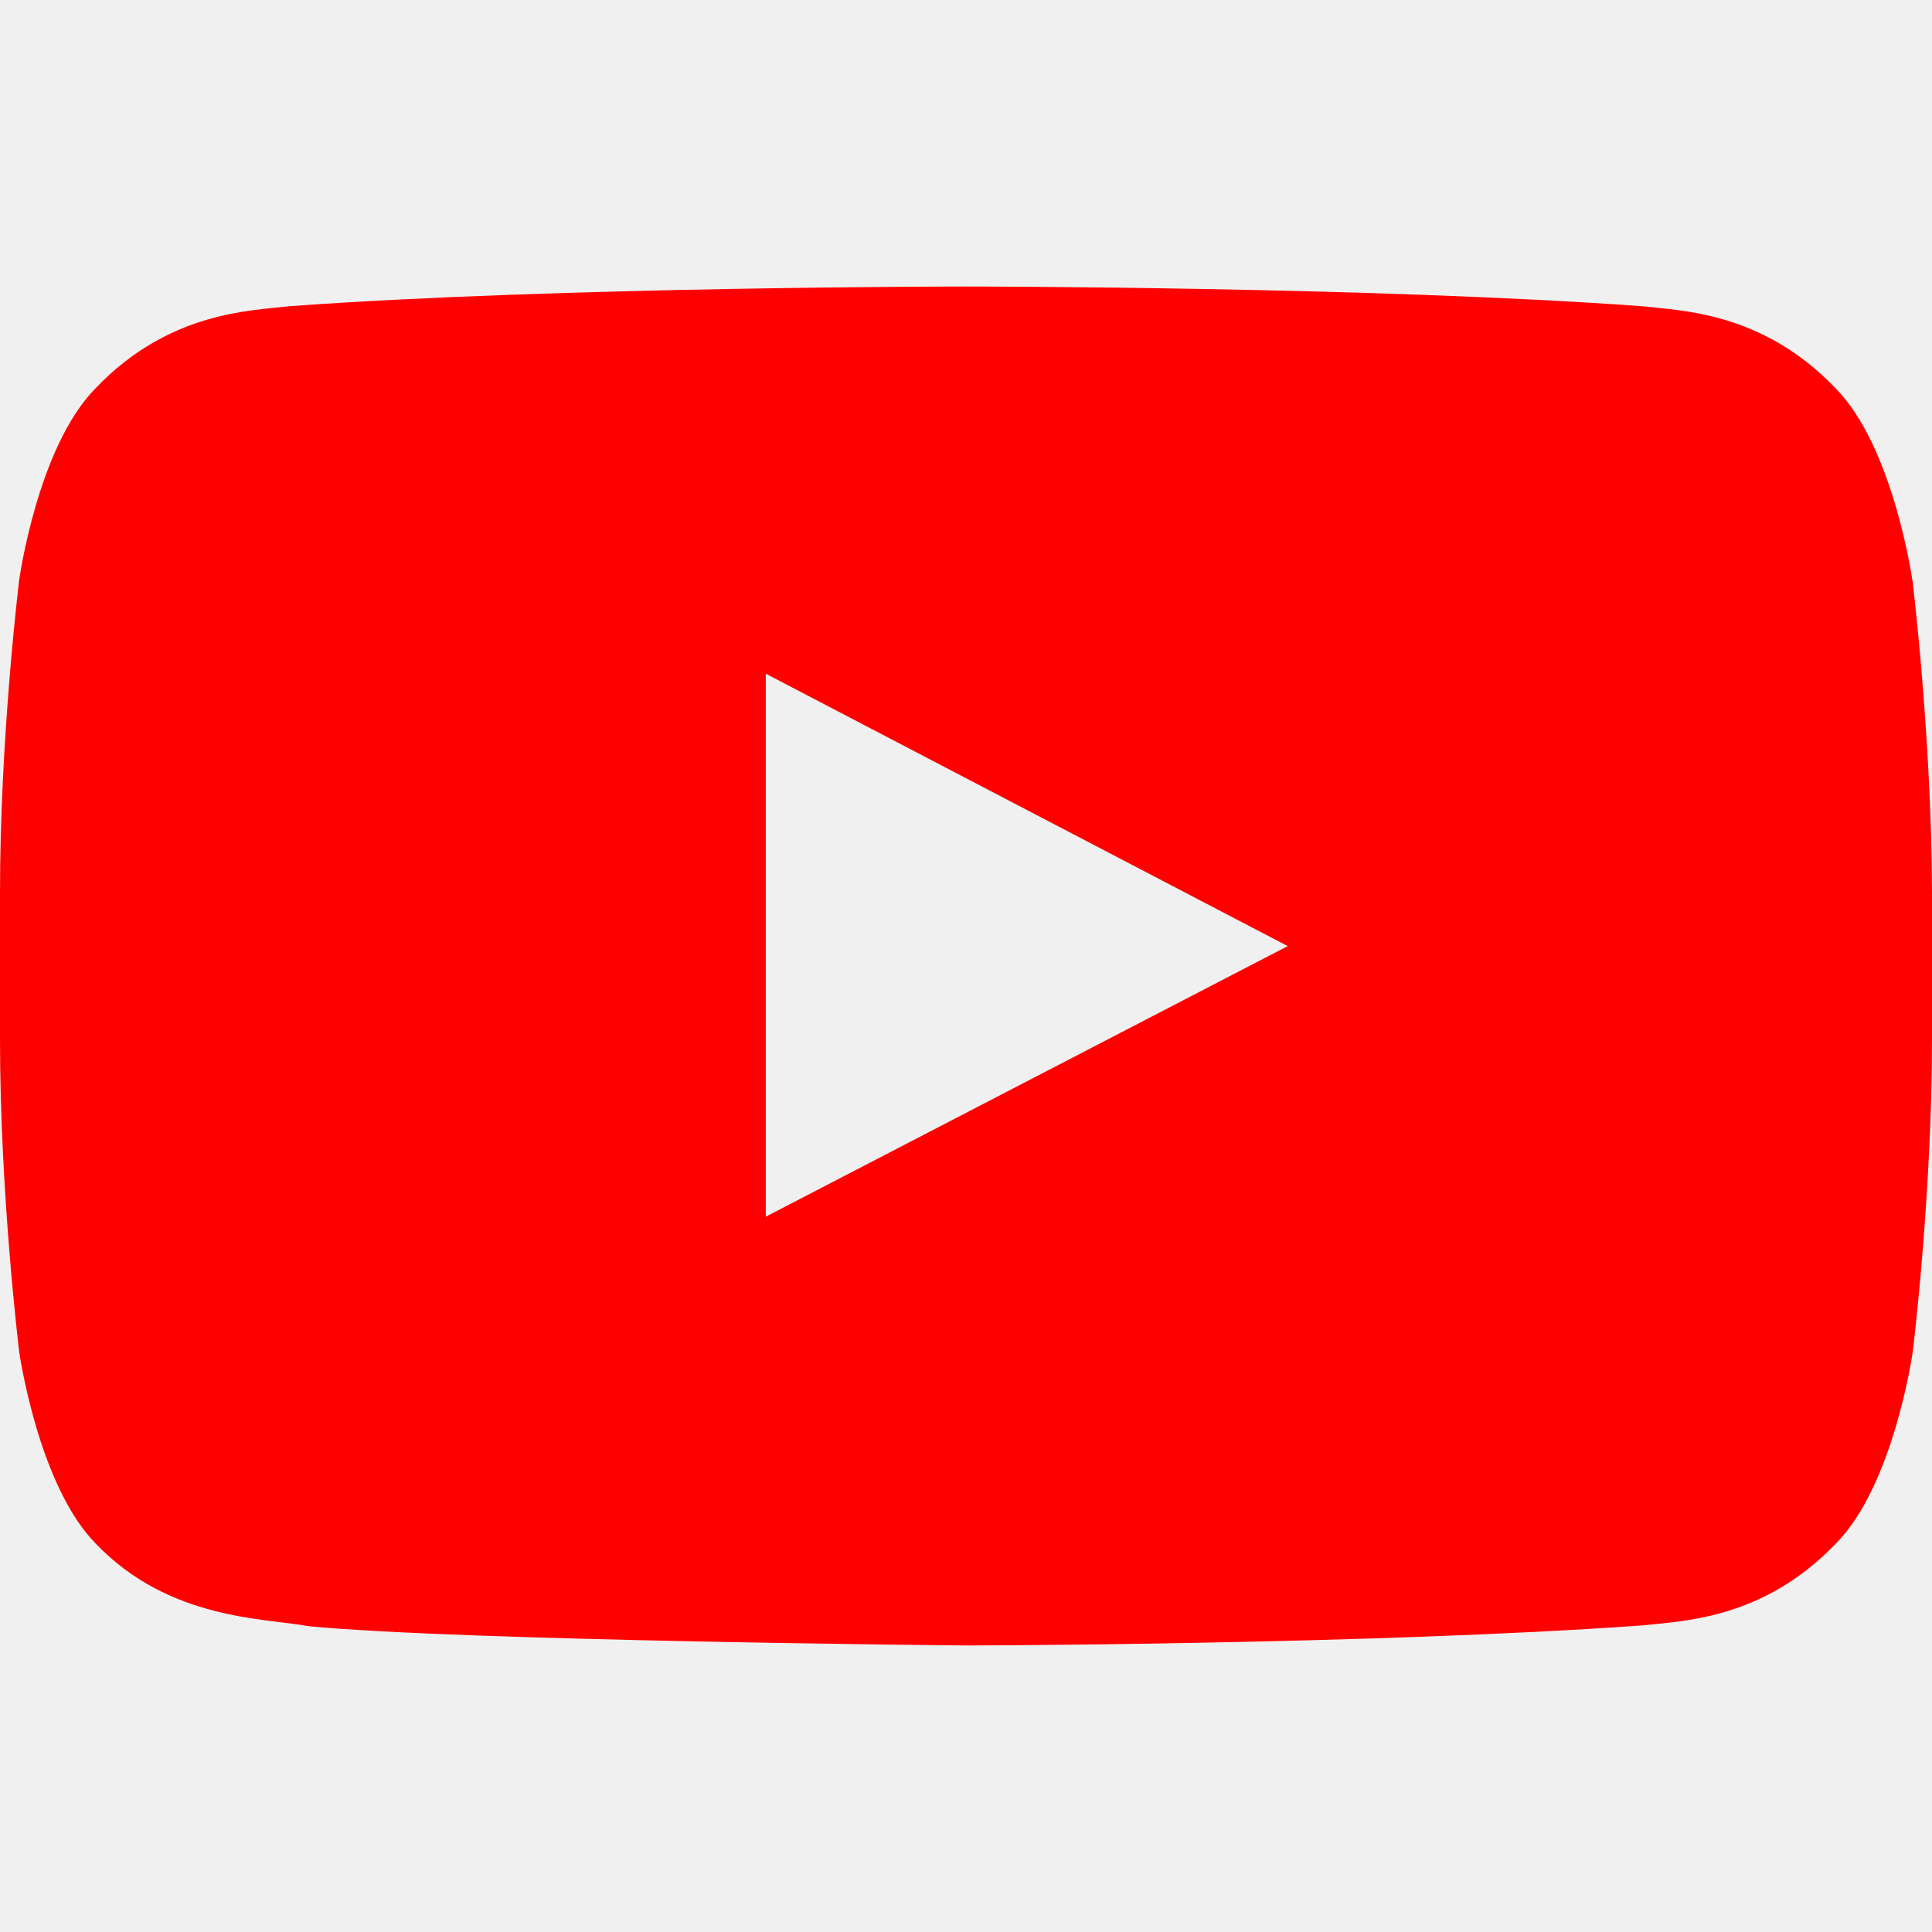
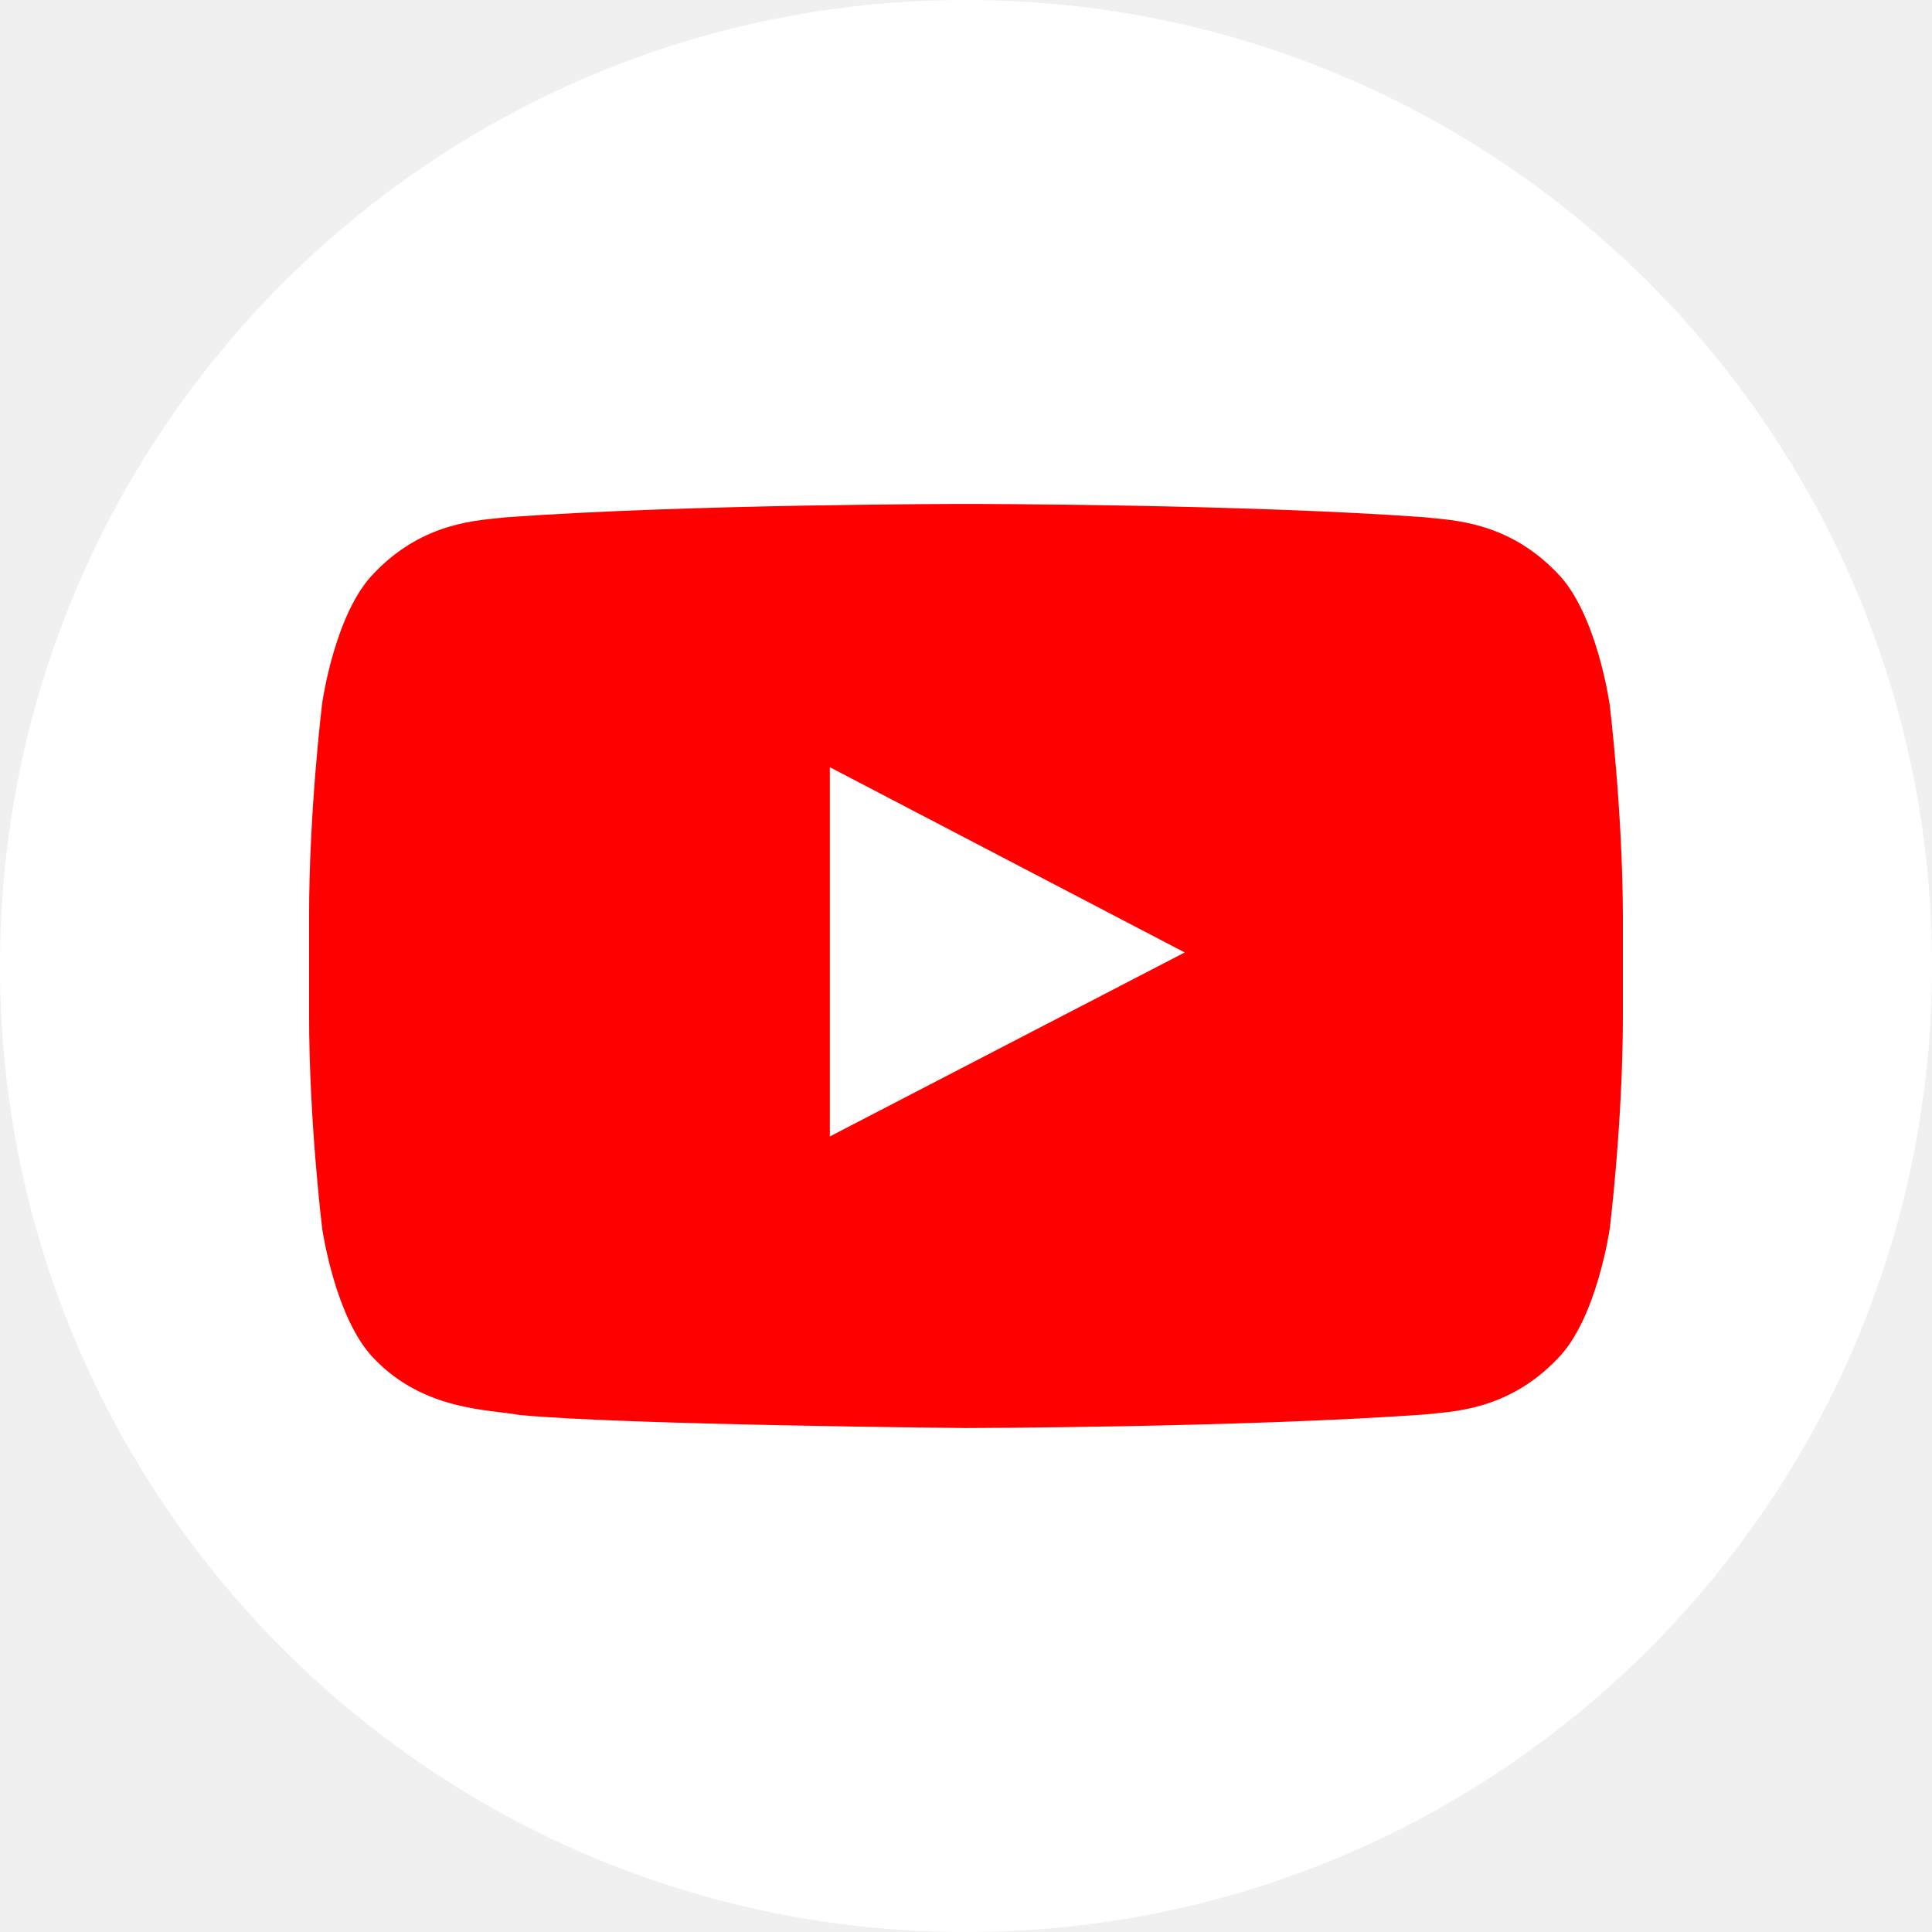
- <svg xmlns="http://www.w3.org/2000/svg" viewBox="0 0 333333 333333" shape-rendering="geometricPrecision" text-rendering="geometricPrecision" image-rendering="optimizeQuality" fill-rule="evenodd" clip-rule="evenodd">
-   <path d="M329930 100020s-3254-22976-13269-33065c-12691-13269-26901-13354-33397-14124-46609-3396-116614-3396-116614-3396h-122s-69973 0-116608 3396c-6522 793-20712 848-33397 14124C6501 77044 3316 100020 3316 100020S-1 126982-1 154001v25265c0 26962 3315 53979 3315 53979s3254 22976 13207 33082c12685 13269 29356 12838 36798 14254 26685 2547 113354 3315 113354 3315s70065-124 116675-3457c6522-770 20706-848 33397-14124 10021-10089 13269-33090 13269-33090s3319-26962 3319-53979v-25263c-67-26962-3384-53979-3384-53979l-18 18-2-2zM132123 209917v-93681l90046 46997-90046 46684z" fill="red" />
+ <svg xmlns="http://www.w3.org/2000/svg" width="100" height="100" viewBox="0 0 100 100" fill="none">
+   <rect width="100" height="100" rx="50" fill="white" />
+   <g clip-path="url(#clip0_628_1885)">
+     <path fill-rule="evenodd" clip-rule="evenodd" d="M83.305 36.403C83.305 36.403 82.642 31.716 80.599 29.658C78.01 26.951 75.111 26.934 73.786 26.777C64.277 26.084 49.996 26.084 49.996 26.084H49.971C49.971 26.084 35.697 26.084 26.183 26.777C24.853 26.939 21.958 26.95 19.37 29.658C17.326 31.716 16.676 36.403 16.676 36.403C16.676 36.403 15.999 41.904 15.999 47.416V52.569C15.999 58.07 16.676 63.581 16.676 63.581C16.676 63.581 17.34 68.268 19.37 70.33C21.958 73.037 25.359 72.949 26.877 73.238C32.321 73.757 50.001 73.914 50.001 73.914C50.001 73.914 64.294 73.889 73.803 73.209C75.133 73.052 78.027 73.036 80.616 70.328C82.66 68.269 83.323 63.577 83.323 63.577C83.323 63.577 84 58.077 84 52.566V47.412C83.986 41.911 83.309 36.4 83.309 36.4L83.306 36.404L83.305 36.403H83.305ZM42.953 58.822V39.711L61.322 49.299L42.953 58.822Z" fill="#FF0000" />
+   </g>
+   <defs>
+     <clipPath id="clip0_628_1885">
+       <rect width="68" height="68" fill="white" transform="translate(16 16)" />
+     </clipPath>
+   </defs>
</svg>
